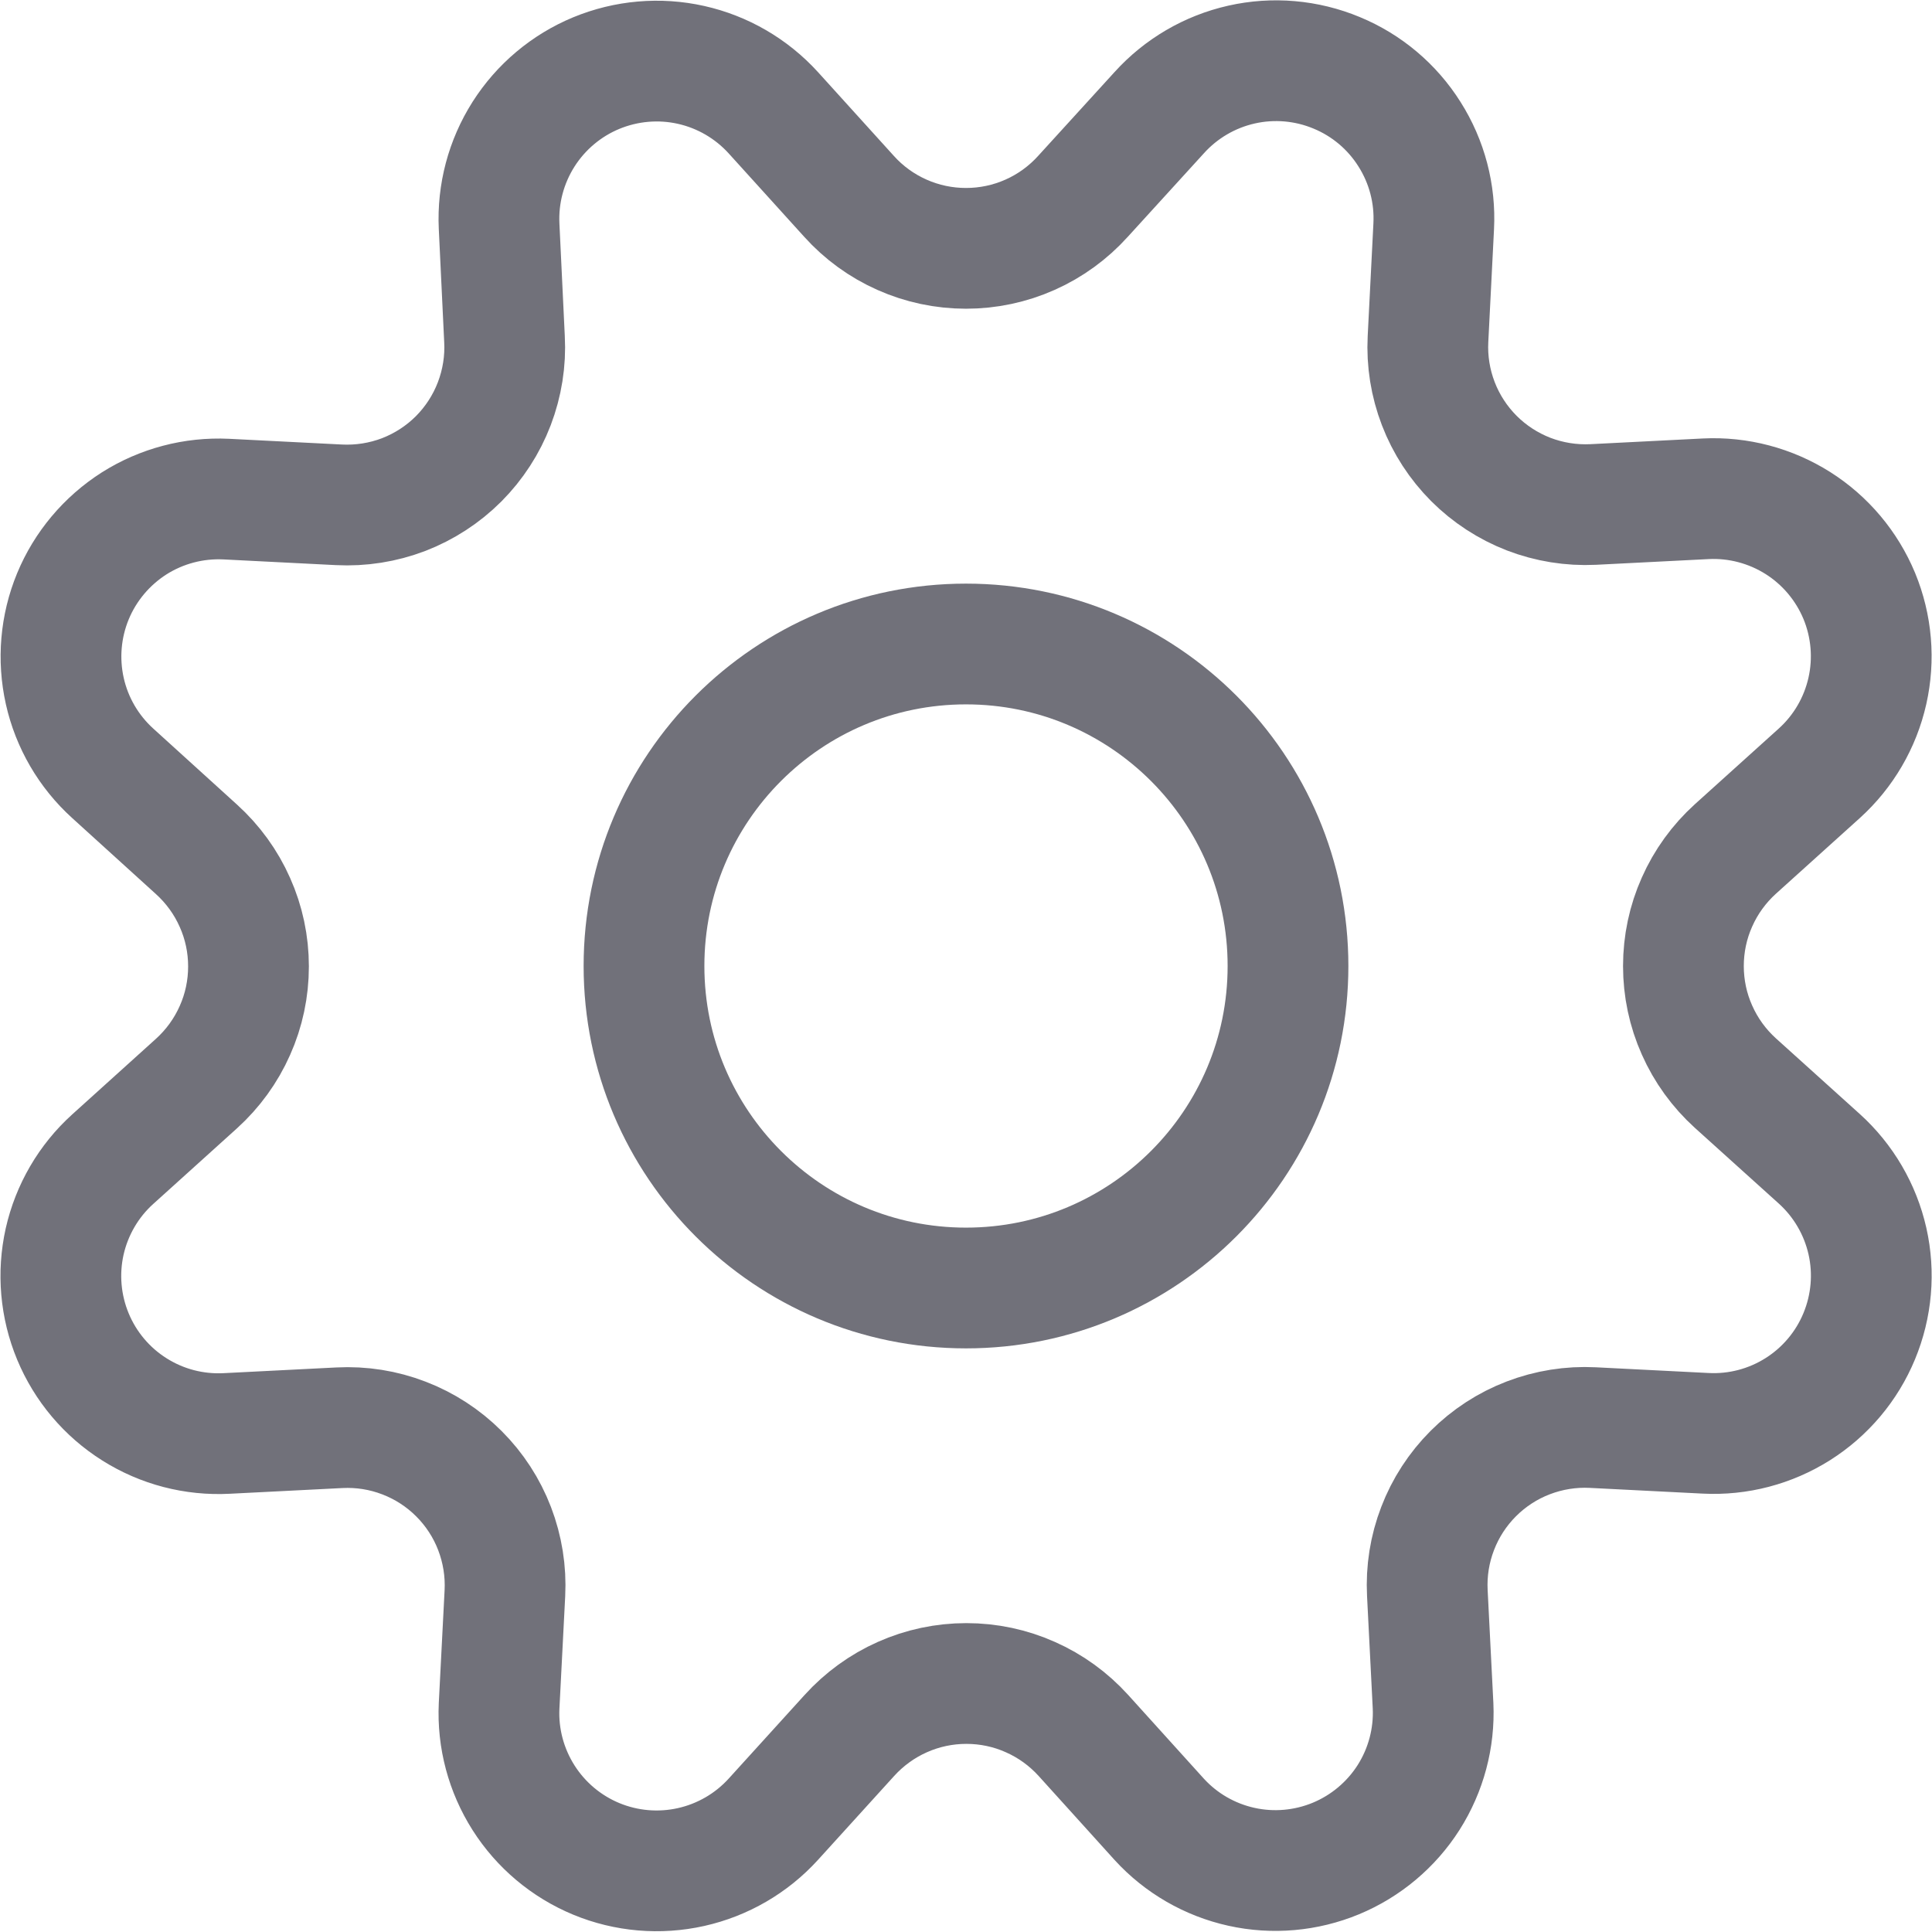
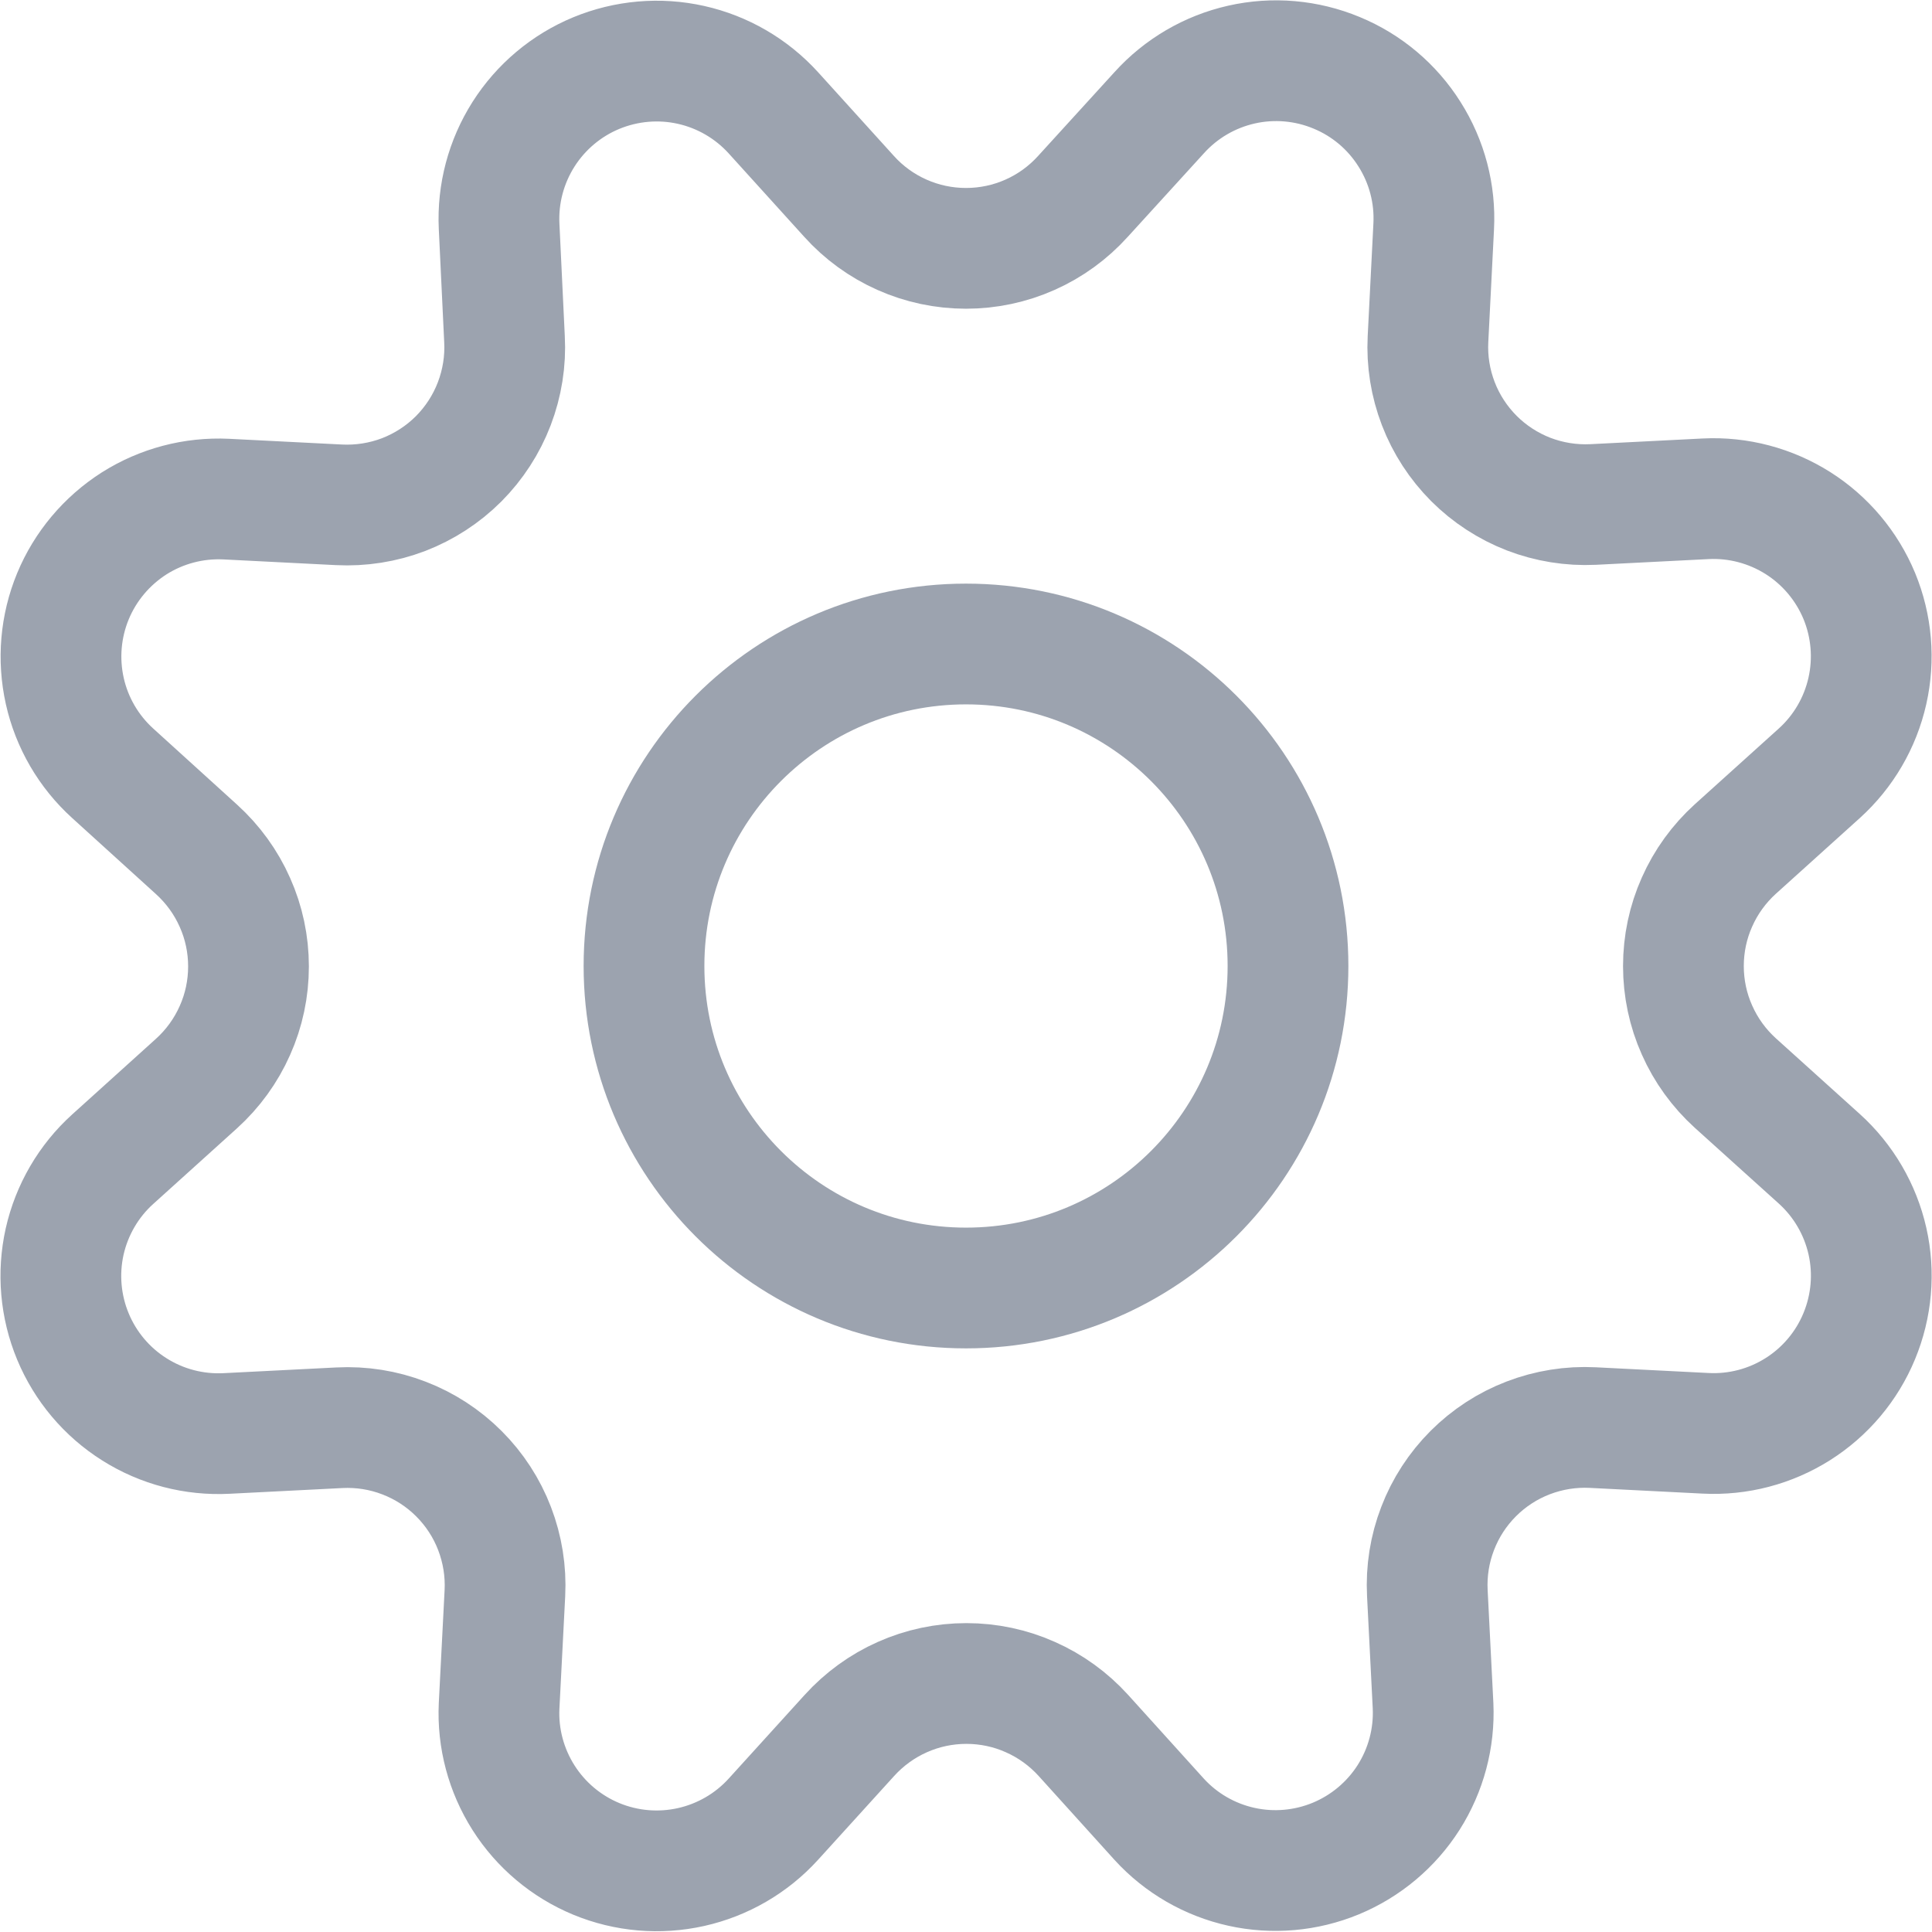
<svg xmlns="http://www.w3.org/2000/svg" width="800px" height="800px" viewBox="0 0 24 24" fill="none">
-   <path d="M10.546 2.438C10.729 2.642 10.954 2.805 11.204 2.916C11.455 3.028 11.726 3.085 12 3.085C12.274 3.085 12.545 3.028 12.796 2.916C13.046 2.805 13.27 2.642 13.454 2.438L14.4 1.4C14.671 1.1 15.028 0.891 15.423 0.802C15.817 0.713 16.23 0.749 16.603 0.904C16.977 1.058 17.294 1.325 17.509 1.667C17.726 2.009 17.831 2.409 17.81 2.813L17.739 4.213C17.725 4.486 17.769 4.759 17.867 5.014C17.965 5.27 18.116 5.501 18.309 5.695C18.502 5.888 18.734 6.039 18.989 6.138C19.244 6.236 19.517 6.28 19.79 6.267L21.19 6.196C21.593 6.176 21.993 6.282 22.335 6.498C22.676 6.714 22.942 7.031 23.097 7.404C23.251 7.778 23.286 8.19 23.197 8.584C23.108 8.978 22.9 9.335 22.6 9.606L21.558 10.546C21.355 10.73 21.192 10.954 21.081 11.205C20.969 11.455 20.912 11.726 20.912 12.001C20.912 12.275 20.969 12.546 21.081 12.796C21.192 13.047 21.355 13.271 21.558 13.455L22.6 14.395C22.9 14.666 23.109 15.024 23.198 15.418C23.287 15.812 23.251 16.225 23.096 16.599C22.942 16.972 22.675 17.289 22.333 17.505C21.991 17.721 21.591 17.826 21.187 17.805L19.787 17.734C19.513 17.72 19.24 17.764 18.984 17.862C18.728 17.96 18.496 18.111 18.302 18.305C18.108 18.499 17.957 18.731 17.859 18.987C17.76 19.243 17.717 19.516 17.731 19.79L17.802 21.19C17.82 21.592 17.714 21.989 17.498 22.329C17.282 22.668 16.966 22.933 16.595 23.087C16.223 23.241 15.813 23.277 15.421 23.19C15.028 23.103 14.671 22.897 14.4 22.6L13.459 21.559C13.275 21.356 13.051 21.193 12.8 21.082C12.55 20.97 12.279 20.913 12.005 20.913C11.731 20.913 11.46 20.97 11.209 21.082C10.959 21.193 10.735 21.356 10.551 21.559L9.606 22.6C9.335 22.898 8.978 23.105 8.585 23.193C8.192 23.281 7.781 23.246 7.408 23.092C7.036 22.938 6.72 22.673 6.504 22.333C6.288 21.993 6.181 21.595 6.2 21.192L6.272 19.792C6.286 19.518 6.242 19.245 6.144 18.989C6.046 18.733 5.895 18.501 5.701 18.307C5.507 18.113 5.275 17.962 5.019 17.864C4.763 17.765 4.49 17.722 4.216 17.736L2.816 17.807C2.412 17.828 2.012 17.724 1.67 17.508C1.328 17.293 1.061 16.976 0.906 16.603C0.751 16.23 0.715 15.818 0.803 15.423C0.892 15.029 1.1 14.671 1.4 14.4L2.441 13.46C2.644 13.276 2.807 13.052 2.918 12.801C3.03 12.551 3.087 12.28 3.087 12.005C3.087 11.731 3.03 11.46 2.918 11.21C2.807 10.959 2.644 10.735 2.441 10.551L1.4 9.606C1.101 9.335 0.893 8.978 0.805 8.585C0.717 8.191 0.752 7.78 0.906 7.407C1.06 7.035 1.326 6.719 1.666 6.502C2.007 6.286 2.406 6.181 2.809 6.2L4.209 6.271C4.483 6.285 4.757 6.242 5.014 6.144C5.27 6.045 5.503 5.894 5.697 5.7C5.891 5.505 6.042 5.272 6.14 5.016C6.238 4.759 6.282 4.485 6.267 4.211L6.2 2.81C6.181 2.407 6.287 2.009 6.503 1.668C6.719 1.328 7.035 1.062 7.407 0.908C7.78 0.754 8.191 0.718 8.584 0.806C8.978 0.894 9.335 1.102 9.606 1.4L10.546 2.438Z" stroke="#71717A" stroke-width="1.5" stroke-linecap="round" stroke-linejoin="round" />
-   <path d="M12 16C14.209 16 16 14.209 16 12C16 9.791 14.209 8 12 8C9.791 8 8 9.791 8 12C8 14.209 9.791 16 12 16Z" stroke="#71717A" stroke-width="1.5" stroke-linecap="round" stroke-linejoin="round" />
+   <path d="M10.546 2.438C10.729 2.642 10.954 2.805 11.204 2.916C11.455 3.028 11.726 3.085 12 3.085C12.274 3.085 12.545 3.028 12.796 2.916C13.046 2.805 13.27 2.642 13.454 2.438L14.4 1.4C14.671 1.1 15.028 0.891 15.423 0.802C15.817 0.713 16.23 0.749 16.603 0.904C16.977 1.058 17.294 1.325 17.509 1.667C17.726 2.009 17.831 2.409 17.81 2.813L17.739 4.213C17.725 4.486 17.769 4.759 17.867 5.014C17.965 5.27 18.116 5.501 18.309 5.695C18.502 5.888 18.734 6.039 18.989 6.138C19.244 6.236 19.517 6.28 19.79 6.267L21.19 6.196C21.593 6.176 21.993 6.282 22.335 6.498C22.676 6.714 22.942 7.031 23.097 7.404C23.251 7.778 23.286 8.19 23.197 8.584C23.108 8.978 22.9 9.335 22.6 9.606L21.558 10.546C21.355 10.73 21.192 10.954 21.081 11.205C20.969 11.455 20.912 11.726 20.912 12.001C20.912 12.275 20.969 12.546 21.081 12.796C21.192 13.047 21.355 13.271 21.558 13.455L22.6 14.395C22.9 14.666 23.109 15.024 23.198 15.418C23.287 15.812 23.251 16.225 23.096 16.599C22.942 16.972 22.675 17.289 22.333 17.505C21.991 17.721 21.591 17.826 21.187 17.805L19.787 17.734C19.513 17.72 19.24 17.764 18.984 17.862C18.728 17.96 18.496 18.111 18.302 18.305C18.108 18.499 17.957 18.731 17.859 18.987C17.76 19.243 17.717 19.516 17.731 19.79L17.802 21.19C17.82 21.592 17.714 21.989 17.498 22.329C17.282 22.668 16.966 22.933 16.595 23.087C16.223 23.241 15.813 23.277 15.421 23.19C15.028 23.103 14.671 22.897 14.4 22.6L13.459 21.559C13.275 21.356 13.051 21.193 12.8 21.082C12.55 20.97 12.279 20.913 12.005 20.913C11.731 20.913 11.46 20.97 11.209 21.082C10.959 21.193 10.735 21.356 10.551 21.559L9.606 22.6C9.335 22.898 8.978 23.105 8.585 23.193C8.192 23.281 7.781 23.246 7.408 23.092C7.036 22.938 6.72 22.673 6.504 22.333C6.288 21.993 6.181 21.595 6.2 21.192L6.272 19.792C6.286 19.518 6.242 19.245 6.144 18.989C6.046 18.733 5.895 18.501 5.701 18.307C5.507 18.113 5.275 17.962 5.019 17.864C4.763 17.765 4.49 17.722 4.216 17.736L2.816 17.807C2.412 17.828 2.012 17.724 1.67 17.508C1.328 17.293 1.061 16.976 0.906 16.603C0.751 16.23 0.715 15.818 0.803 15.423C0.892 15.029 1.1 14.671 1.4 14.4L2.441 13.46C2.644 13.276 2.807 13.052 2.918 12.801C3.03 12.551 3.087 12.28 3.087 12.005C3.087 11.731 3.03 11.46 2.918 11.21C2.807 10.959 2.644 10.735 2.441 10.551L1.4 9.606C1.101 9.335 0.893 8.978 0.805 8.585C0.717 8.191 0.752 7.78 0.906 7.407C1.06 7.035 1.326 6.719 1.666 6.502C2.007 6.286 2.406 6.181 2.809 6.2L4.209 6.271C4.483 6.285 4.757 6.242 5.014 6.144C5.27 6.045 5.503 5.894 5.697 5.7C5.891 5.505 6.042 5.272 6.14 5.016C6.238 4.759 6.282 4.485 6.267 4.211L6.2 2.81C6.181 2.407 6.287 2.009 6.503 1.668C6.719 1.328 7.035 1.062 7.407 0.908C7.78 0.754 8.191 0.718 8.584 0.806C8.978 0.894 9.335 1.102 9.606 1.4L10.546 2.438Z" stroke="#9ca3af" stroke-width="1.5" stroke-linecap="round" stroke-linejoin="round" />
+   <path d="M12 16C14.209 16 16 14.209 16 12C16 9.791 14.209 8 12 8C9.791 8 8 9.791 8 12C8 14.209 9.791 16 12 16Z" stroke="#9ca3af" stroke-width="1.5" stroke-linecap="round" stroke-linejoin="round" />
</svg>
